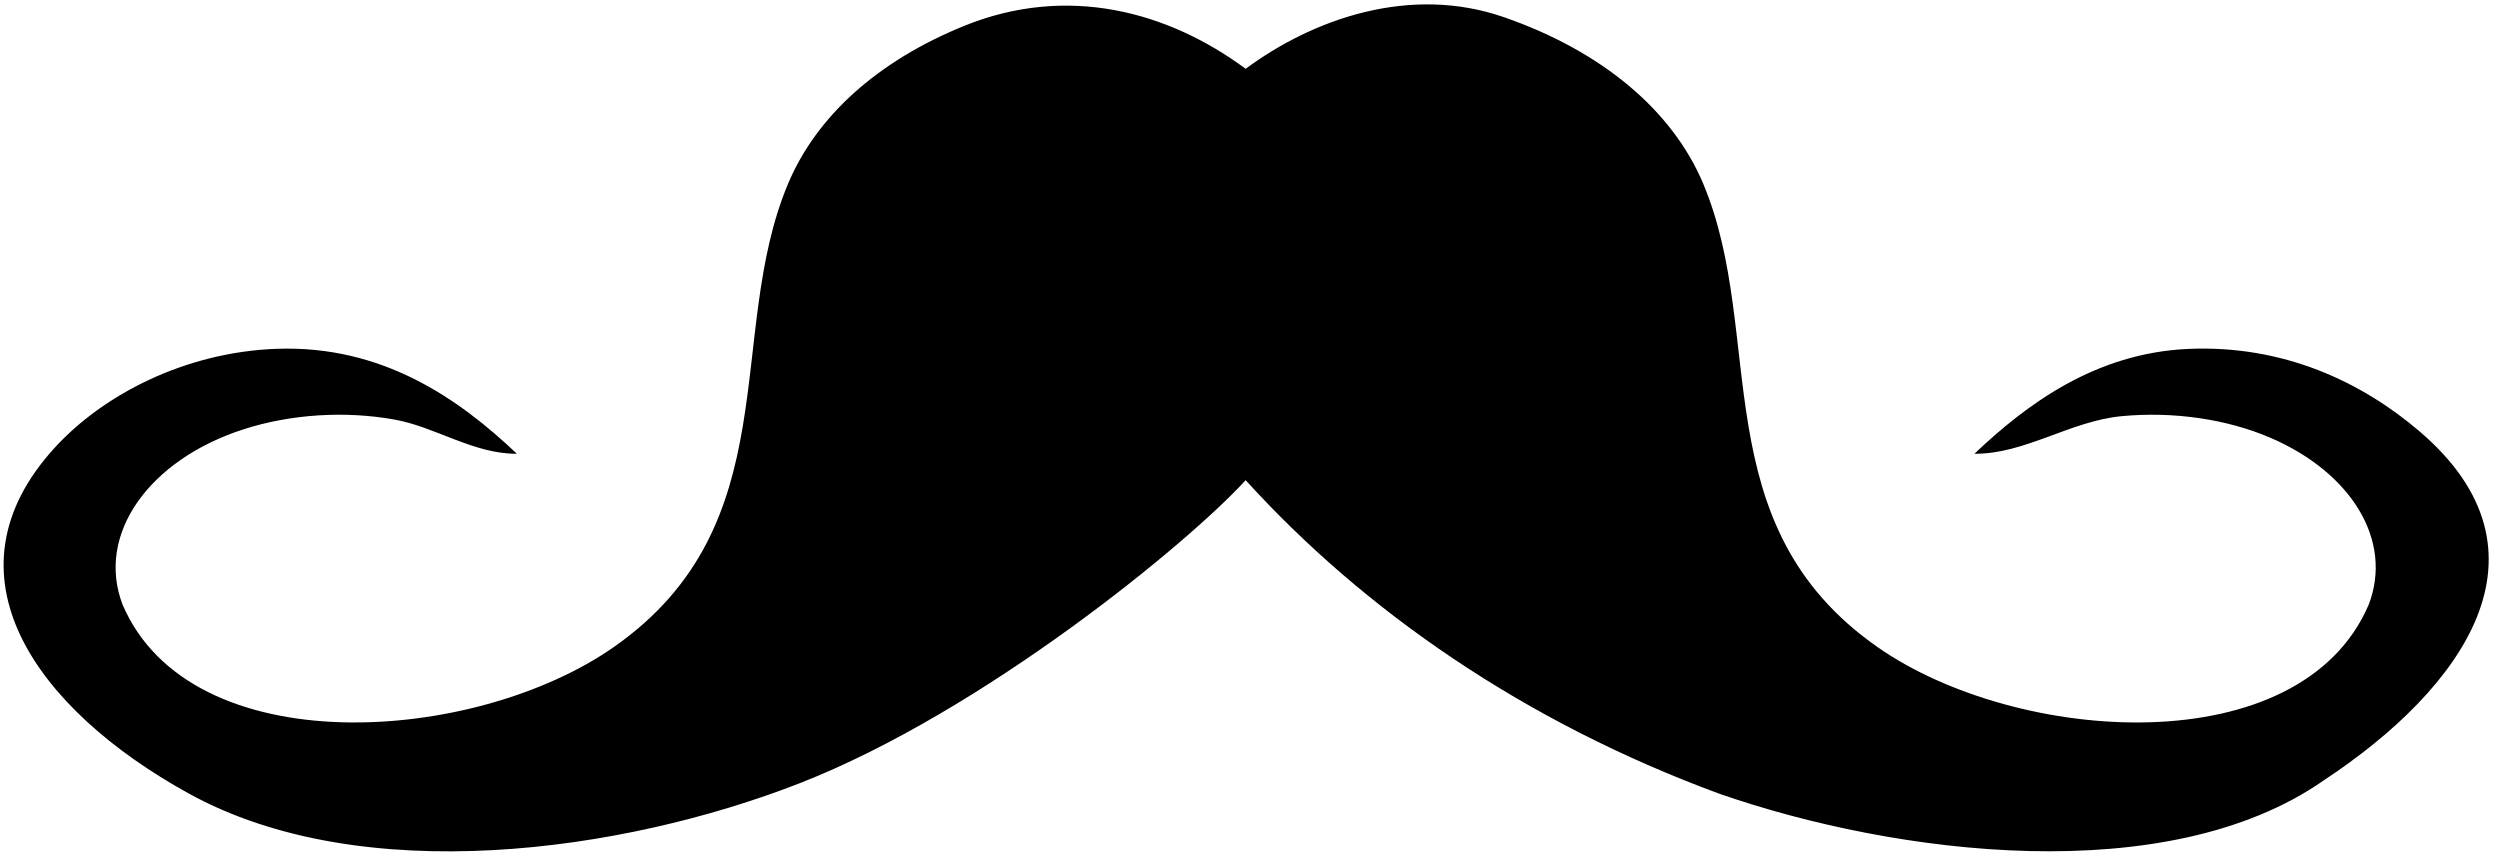
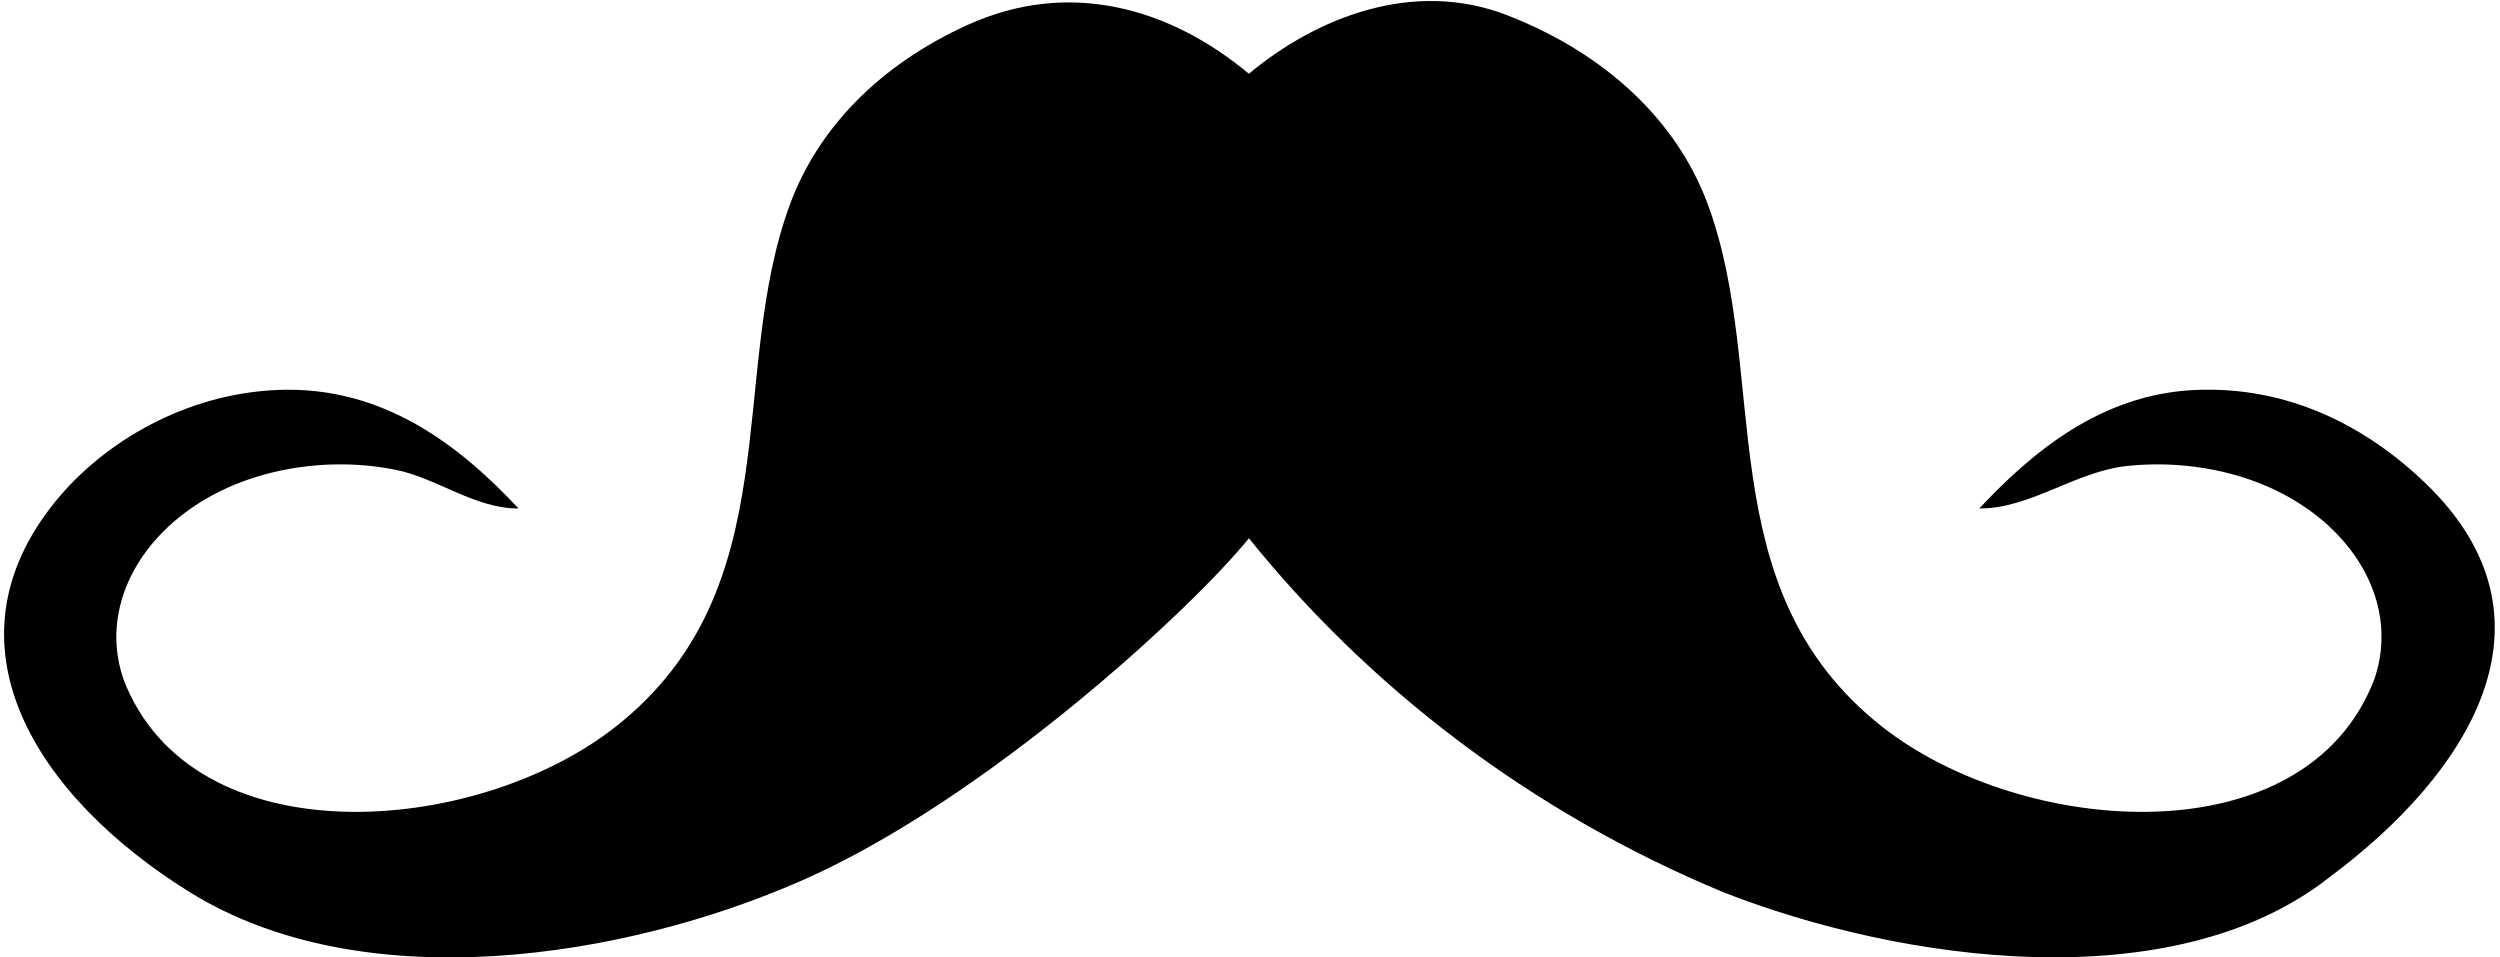
- <svg xmlns="http://www.w3.org/2000/svg" width="2385.828" height="826.783">
+ <svg xmlns="http://www.w3.org/2000/svg" width="2112.828" height="808.783">
  <g>
-     <rect fill="none" id="canvas_background" height="828.783" width="2387.828" y="-1" x="-1" />
+     <rect fill="none" id="canvas_background" height="810.783" width="2114.828" y="-1" x="-1" />
  </g>
  <g>
-     <path stroke="null" id="svg_1" d="m762.827,747.59c-169.008,65.918 -417.438,100.855 -582.878,9.574c-145.588,-80.328 -238.62,-208.992 -127.506,-330.154c46.09,-50.257 123.937,-90.966 211.626,-94.125c100.843,-3.632 173.749,47.537 229.211,100.16c-41.169,0.277 -77.389,-25.516 -116.607,-32.606c-47.631,-8.612 -99.566,-5.121 -144.161,9.229c-90.315,29.061 -141.296,100.366 -115.499,167.437c65.309,152.222 335.764,133.54 468.996,40.238c166.965,-116.925 105.371,-297.624 166.097,-442.074c26.861,-63.895 84.993,-116.937 168.267,-150.659c97.772,-39.593 193.763,-14.173 268.388,41.051c64.431,-47.68 156.831,-80.318 246.332,-49.324c94,32.551 161.054,89.31 190.323,158.933c60.726,144.45 -0.868,325.149 166.097,442.074c133.233,93.302 403.687,111.984 468.996,-40.238c23.601,-61.363 -16.6,-126.17 -93.891,-159.366c-41.842,-17.971 -92.967,-25.2 -141.683,-20.596c-49.356,4.664 -92.33,36.228 -140.694,35.903c49.573,-47.035 115.382,-96.213 204.294,-100.076c90.75,-3.942 165.274,31.579 220.342,78.55c135.651,115.707 41.39,245.641 -91.131,333.133c-149.351,104.362 -408.194,71.407 -576.763,12.902c-187.284,-68.989 -339.754,-175.463 -452.223,-299.325c-53.757,59.202 -250.381,220.89 -425.935,289.361z" />
+     <path stroke="null" id="svg_1" d="m677.441,744.256c-150.005,65.918 -370.501,100.855 -517.339,9.574c-129.218,-80.328 -211.79,-208.992 -113.169,-330.154c40.907,-50.257 110.001,-90.966 187.831,-94.125c89.504,-3.632 154.212,47.537 203.439,100.16c-36.54,0.277 -68.687,-25.516 -103.496,-32.606c-42.275,-8.612 -88.37,-5.121 -127.951,9.229c-80.16,29.061 -125.409,100.366 -102.512,167.437c57.966,152.222 298.01,133.54 416.262,40.238c148.192,-116.925 93.523,-297.624 147.421,-442.074c23.841,-63.895 75.436,-116.937 149.347,-150.659c86.778,-39.593 171.976,-14.173 238.21,41.051c57.187,-47.68 139.197,-80.318 218.634,-49.324c83.43,32.551 142.945,89.31 168.923,158.933c53.898,144.45 -0.77,325.149 147.421,442.074c118.252,93.302 358.297,111.984 416.262,-40.238c20.947,-61.363 -14.733,-126.17 -83.334,-159.366c-37.138,-17.971 -82.514,-25.2 -125.752,-20.596c-43.806,4.664 -81.948,36.228 -124.874,35.903c43.999,-47.035 102.409,-96.213 181.323,-100.076c80.546,-3.942 146.691,31.579 195.567,78.55c120.398,115.707 36.736,245.641 -80.884,333.133c-132.558,104.362 -362.296,71.407 -511.912,12.902c-166.225,-68.989 -301.552,-175.463 -401.375,-299.325c-47.712,59.202 -222.228,220.89 -378.043,289.361z" />
  </g>
</svg>
